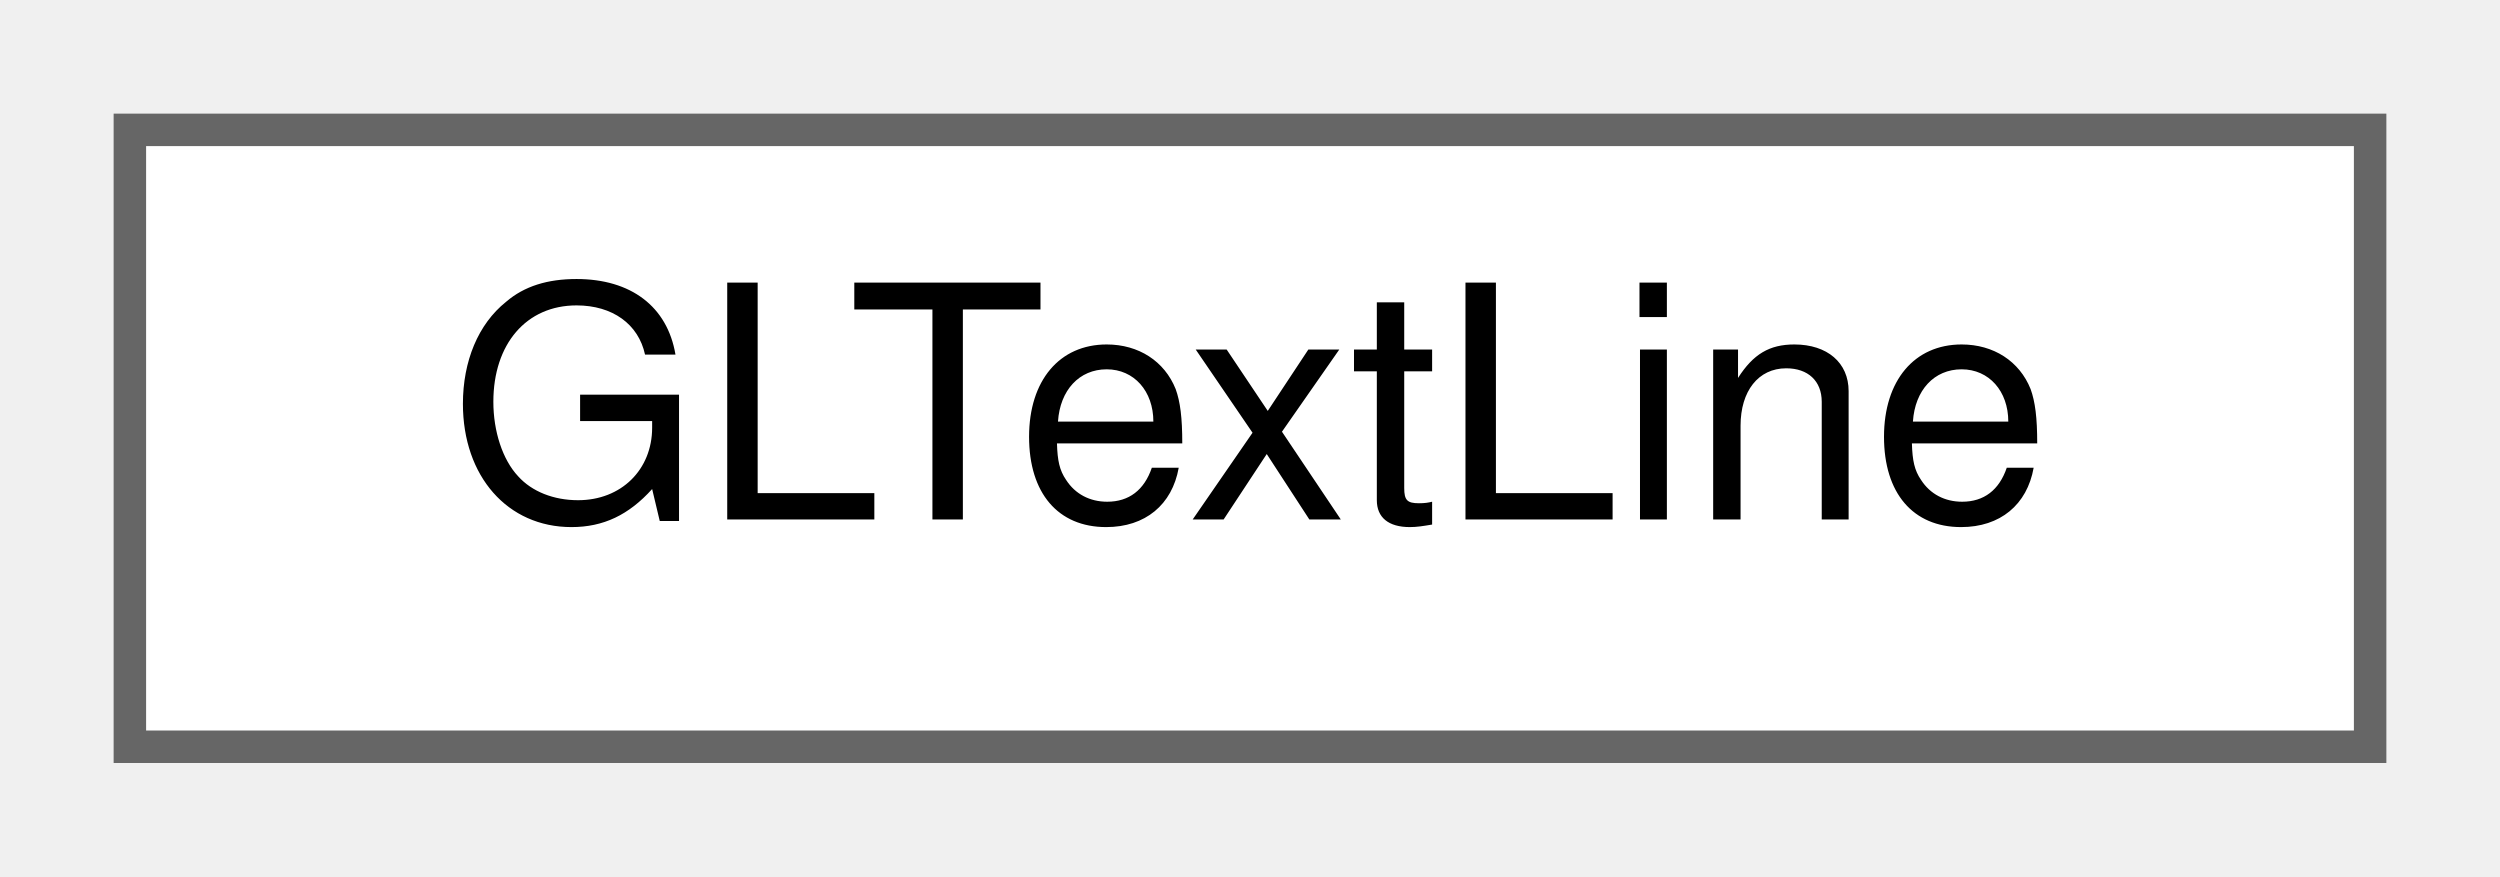
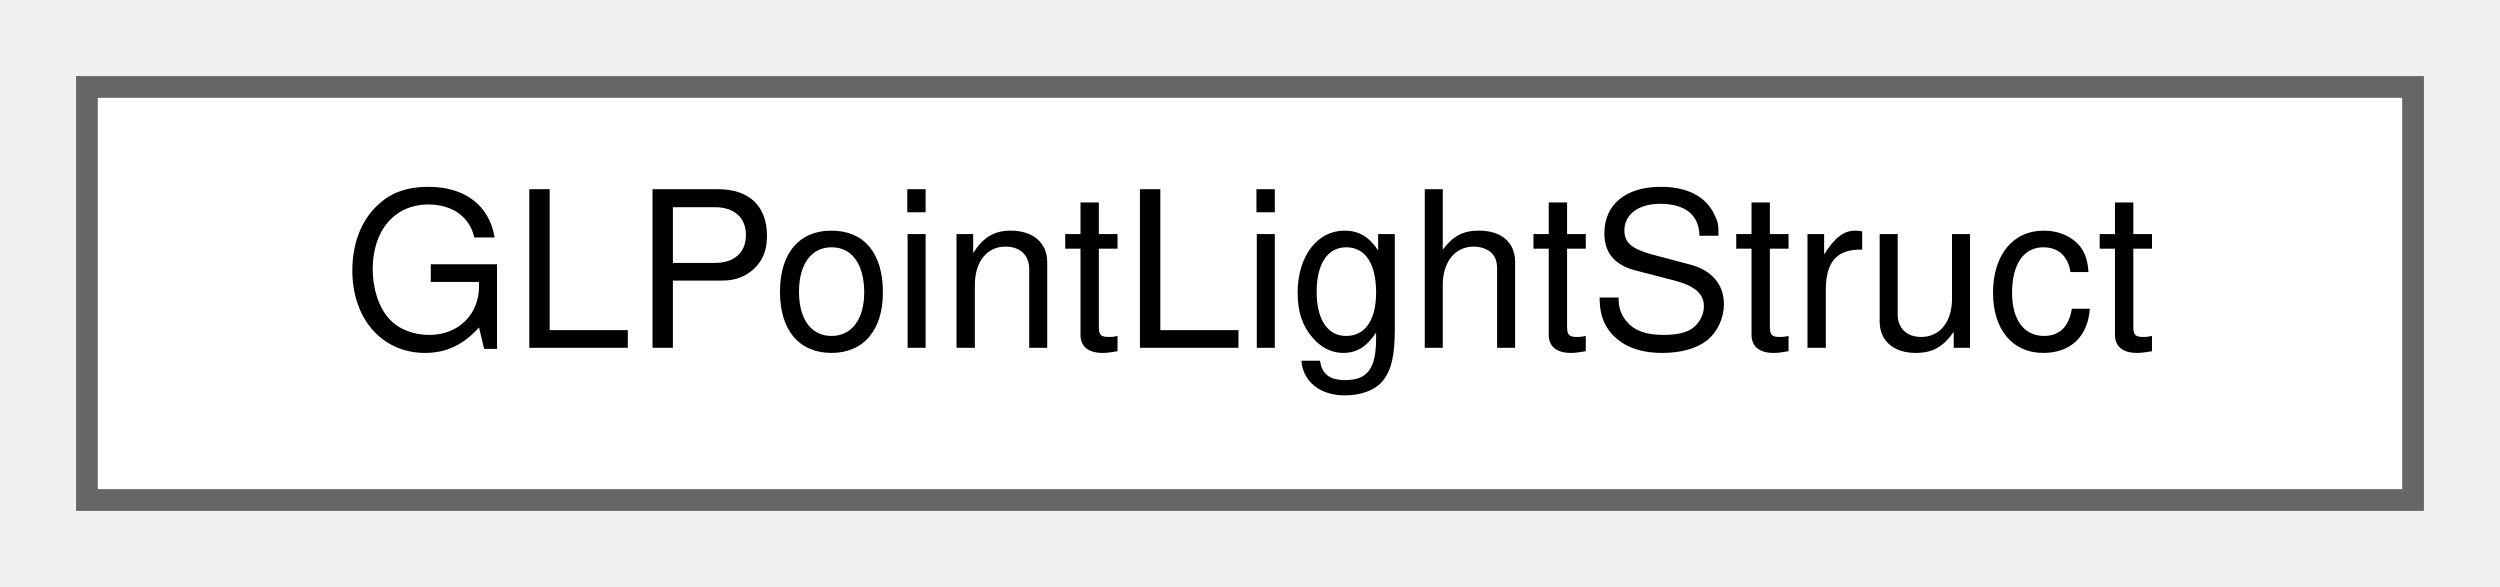
- <svg xmlns="http://www.w3.org/2000/svg" xmlns:xlink="http://www.w3.org/1999/xlink" width="77pt" height="27pt" viewBox="0.00 0.00 77.00 27.00">
+ <svg xmlns="http://www.w3.org/2000/svg" xmlns:xlink="http://www.w3.org/1999/xlink" width="115pt" height="27pt" viewBox="0.00 0.00 115.00 27.00">
  <g id="graph0" class="graph" transform="scale(1 1) rotate(0) translate(4 23)">
    <g id="node1" class="node">
      <g id="a_node1">
-         <a xlink:href="class_search_a_thing_1_1_open_g_l_1_1_core_1_1_g_l_text_line.html" target="_top" xlink:title="Helper class used by Toolkit.MakeTextFigure(GLContext, Render.GLText).">
-           <polygon fill="white" stroke="#666666" points="69,-19 0,-19 0,0 69,0 69,-19" />
-           <text text-anchor="middle" x="34.5" y="-7" font-family="Helvetica,sans-Serif" font-size="10.00">GLTextLine</text>
+         <a xlink:href="struct_search_a_thing_1_1_open_g_l_1_1_core_1_1_g_l_point_light_struct.html" target="_top" xlink:title="Structure that contains gl point light info.  It will be used by the GLControl.RenderVertexManager an...">
+           <polygon fill="white" stroke="#666666" points="107,-19 0,-19 0,0 107,0 107,-19" />
+           <text text-anchor="middle" x="53.5" y="-7" font-family="Helvetica,sans-Serif" font-size="10.00">GLPointLightStruct</text>
        </a>
      </g>
    </g>
  </g>
</svg>
